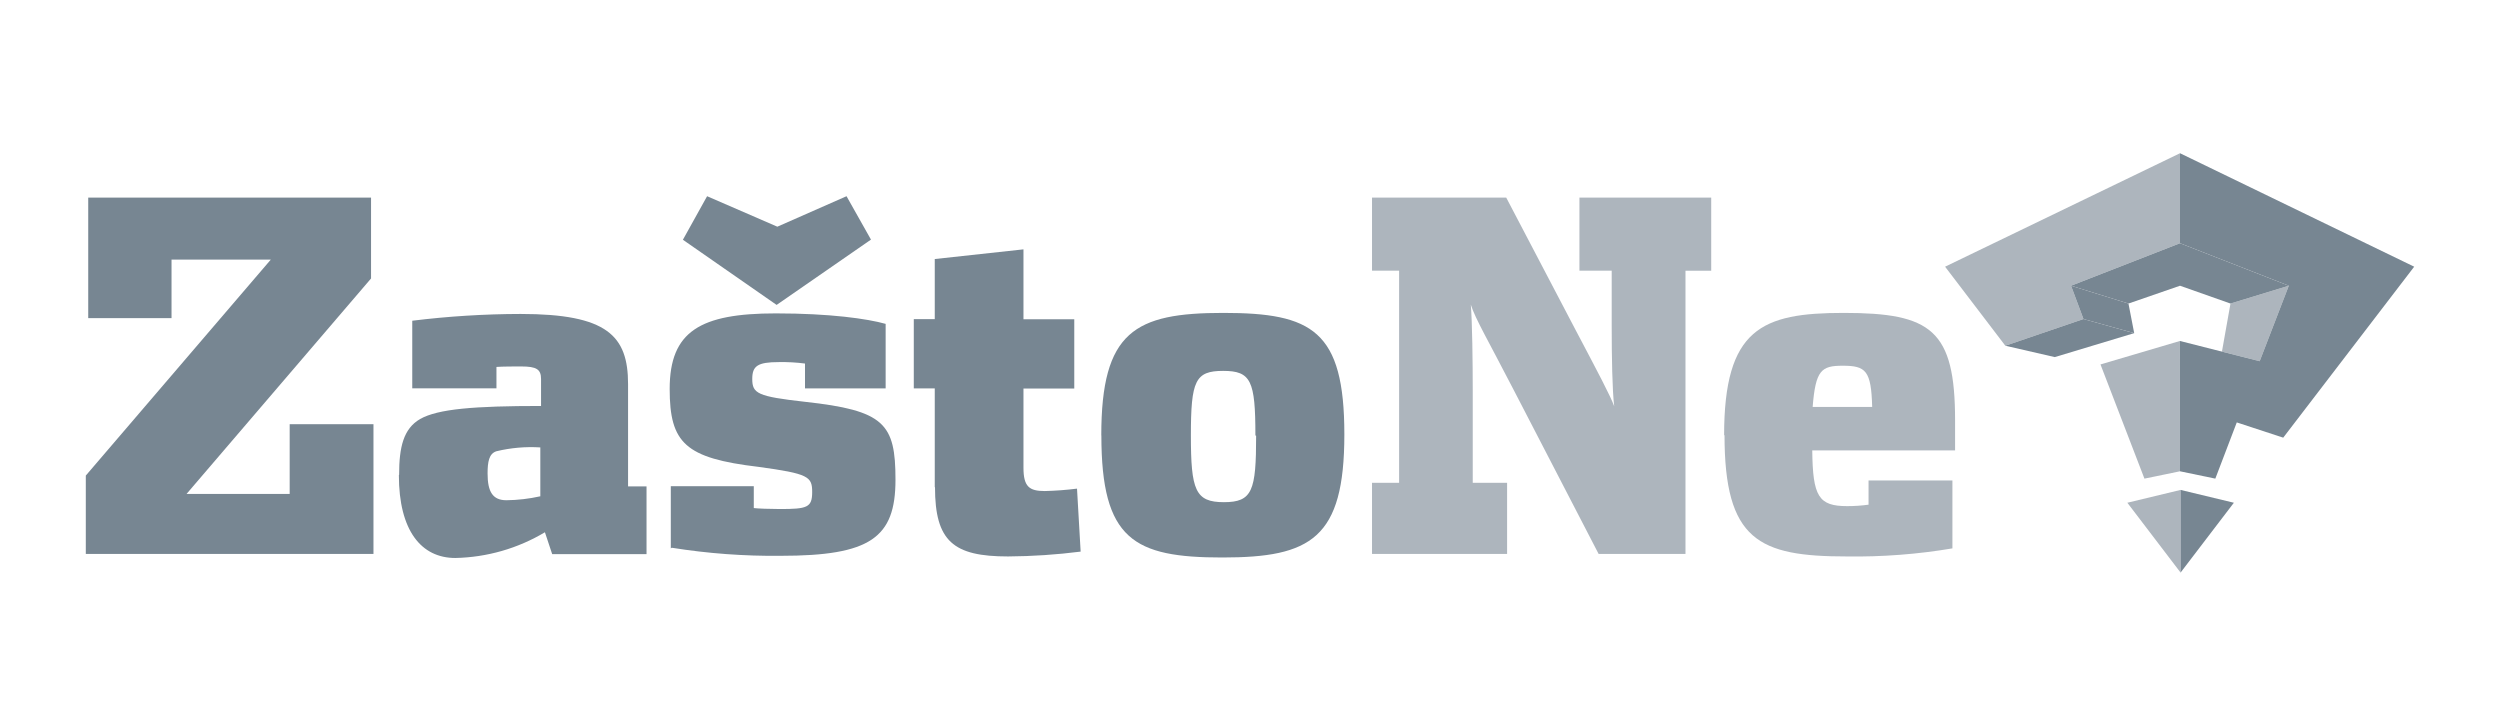
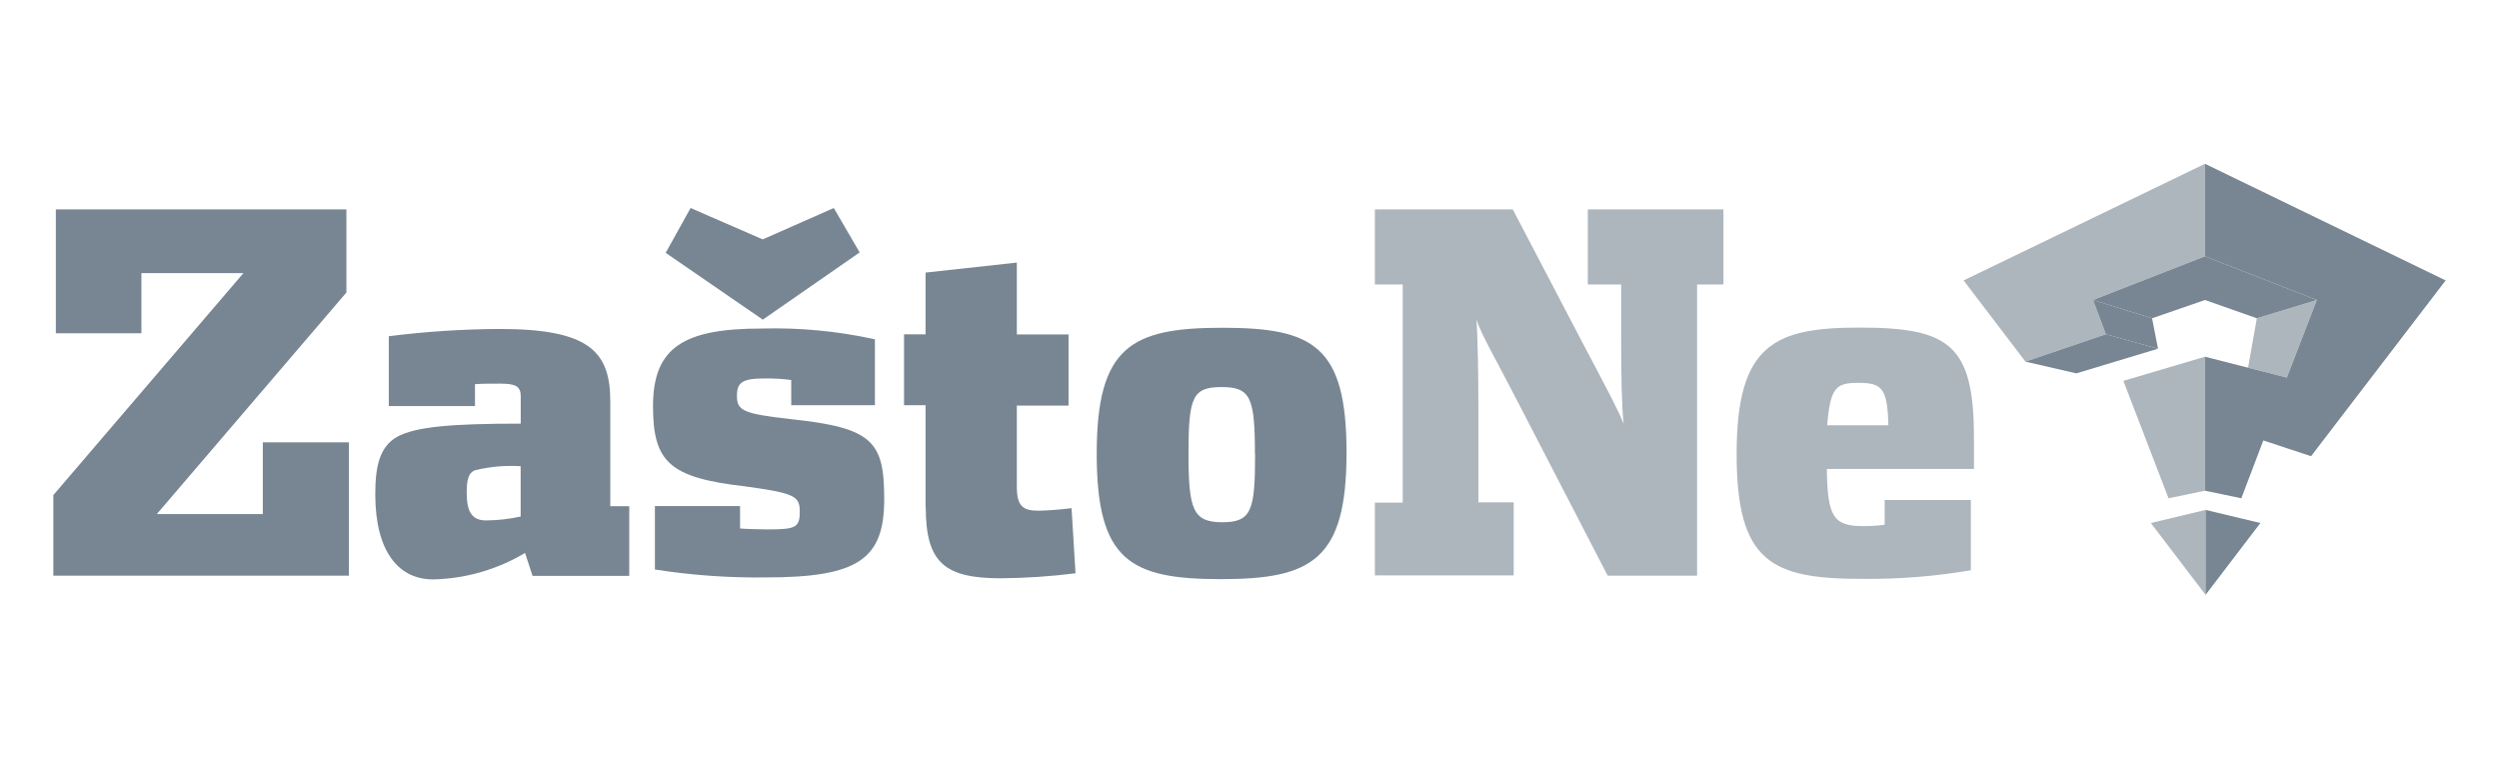
- <svg xmlns="http://www.w3.org/2000/svg" id="Layer_1" data-name="Layer 1" viewBox="0 0 310 90">
+ <svg xmlns="http://www.w3.org/2000/svg" id="Layer_1" data-name="Layer 1" viewBox="0 0 290 90">
  <defs>
    <style>.cls-1{fill:#adb5bd;}.cls-2{fill:#778692;}</style>
  </defs>
-   <polygon class="cls-1" points="263.79 62.34 270.39 71 270.39 60.75 263.79 62.34" />
-   <polygon class="cls-1" points="275.52 43.6 276.58 37.64 283.81 35.43 280.2 44.79 275.52 43.6" />
-   <polygon class="cls-1" points="270.31 42.28 260.46 45.19 265.91 59.35 270.32 58.44 270.31 42.28" />
-   <polygon class="cls-1" points="270.32 19 241.19 33.07 248.66 42.87 258.35 39.56 256.81 35.43 270.32 30.16 270.32 19" />
-   <polygon class="cls-2" points="270.32 30.16 283.81 35.43 276.58 37.64 270.32 35.43 263.93 37.64 256.81 35.43 270.32 30.16" />
-   <polygon class="cls-2" points="248.66 42.87 254.79 44.28 264.64 41.31 258.35 39.56 248.66 42.87" />
-   <polygon class="cls-2" points="270.32 19 299.36 33.07 283.12 54.27 277.36 52.38 274.7 59.35 270.32 58.44 270.31 42.28 280.2 44.79 283.81 35.43 270.32 30.16 270.32 19" />
-   <polygon class="cls-2" points="277 62.34 270.39 71 270.39 60.75 277 62.34" />
-   <polygon class="cls-2" points="256.81 35.43 263.93 37.64 264.64 41.31 258.35 39.56 256.81 35.43" />
-   <polygon class="cls-2" points="10.64 58.97 33.58 32.19 21.27 32.19 21.27 39.45 10.94 39.45 10.94 24.5 46.01 24.5 46.01 34.53 23.13 61.25 35.92 61.25 35.92 52.6 46.31 52.6 46.31 68.69 10.64 68.69 10.64 58.97" />
-   <path class="cls-2" d="M49.49,58.87c0-3.43.54-5.71,2.6-6.91,2.22-1.26,6.73-1.62,15-1.62V47c0-1.2-.55-1.56-2.46-1.56-.67,0-2.29,0-3.07.06v2.65H51.12V39.77a111.7,111.7,0,0,1,13.43-.84c10.75,0,13.33,2.7,13.33,8.7V60.31h2.29v8.4H68.47L67.57,66a22.57,22.57,0,0,1-11.11,3.19c-4.21,0-7-3.37-7-10.27M67,61.55V55.48a18.34,18.34,0,0,0-5.46.48c-.9.3-1.08,1.3-1.08,2.76,0,2.28.65,3.31,2.34,3.31a20.5,20.5,0,0,0,4.2-.49" />
-   <path class="cls-2" d="M83.18,68V60.29H93.47V63c.43.06,2,.12,3.24.12,3.37,0,4-.18,4-2.1s-.43-2.28-6.67-3.13c-9.07-1.08-11-2.94-11-9.66,0-7.15,3.79-9.37,13.16-9.37,6.72,0,11.34.66,13.62,1.3v8h-10V45.08a21.85,21.85,0,0,0-3.24-.18c-2.64,0-3.3.48-3.3,2.09,0,1.81.65,2.17,6.5,2.83,9.9,1.08,11.26,2.7,11.26,9.67,0,7.2-3.12,9.43-14.23,9.43a80,80,0,0,1-13.51-1m1.38-38.19,3-5.4,8.71,3.78,8.58-3.78L108,29.71l-11.7,8.1Z" />
-   <path class="cls-2" d="M115.91,60.41V48.16h-2.6V39.57h2.6V32.12l11-1.2v8.67h6.3v8.59h-6.3V58c0,2.35.72,2.89,2.64,2.89a39.51,39.51,0,0,0,4-.3L134,68.4a75.32,75.32,0,0,1-9,.6c-6.78,0-9.06-1.87-9.06-8.59" />
-   <path class="cls-2" d="M136.56,54c0-12.91,4.15-15.2,15.14-15.2s15,2.17,15,15.07-4.14,15.26-15.13,15.26-15-2.22-15-15.14m19.1,0c0-6.78-.54-8-4-8s-4,1.21-4,8,.54,8.28,4.09,8.28,4-1.43,4-8.23" />
-   <path class="cls-1" d="M170.13,59.87h3.36V33.56h-3.36V24.5h16.64l8.59,16.39c2.76,5.23,4.38,8.29,4.8,9.49-.24-2.05-.31-6.07-.31-10V33.56h-4V24.5h16.34v9.07H209V68.69H198.23L187.66,48.28c-3-5.82-4.74-8.77-5.28-10.51.18,2.16.24,7.14.24,10.63V59.87h4.26v8.82H170.13Z" />
-   <path class="cls-1" d="M213.79,54c0-13.27,4.68-15.2,14.83-15.2,10.87,0,13.81,2.11,13.81,13.34v3.71H224.72c.06,5.71.78,6.91,4.33,6.91a19.55,19.55,0,0,0,2.65-.18v-3h10.4V68a72.42,72.42,0,0,1-13.1,1c-10.92,0-15.16-2-15.16-15.07m18.31-3.47c-.12-4.51-.78-5.11-3.66-5.11-2.64,0-3.36.54-3.72,5.11Z" />
+   <polygon class="cls-1" points="249.6 60.67 255.95 69 255.95 59.15 249.6 60.67" />
+   <polygon class="cls-1" points="260.88 42.65 261.9 36.92 268.86 34.8 265.38 43.8 260.88 42.65" />
+   <polygon class="cls-1" points="255.88 41.38 246.41 44.18 251.65 57.8 255.88 56.92 255.88 41.38" />
+   <polygon class="cls-1" points="255.88 19 227.87 32.53 235.05 41.95 244.38 38.77 242.89 34.8 255.88 29.73 255.88 19" />
+   <polygon class="cls-2" points="255.88 29.73 268.86 34.8 261.9 36.92 255.88 34.8 249.74 36.92 242.89 34.8 255.88 29.73" />
+   <polygon class="cls-2" points="235.05 41.95 240.95 43.31 250.43 40.45 244.38 38.77 235.05 41.95" />
+   <polygon class="cls-2" points="255.88 19 283.81 32.53 268.19 52.92 262.65 51.09 260.1 57.8 255.88 56.92 255.88 41.38 265.38 43.8 268.86 34.8 255.88 29.73 255.88 19" />
+   <polygon class="cls-2" points="262.31 60.67 255.95 69 255.95 59.15 262.31 60.67" />
+   <polygon class="cls-2" points="242.89 34.8 249.74 36.92 250.43 40.45 244.38 38.77 242.89 34.8" />
+   <polygon class="cls-2" points="6.19 57.43 28.25 31.68 16.41 31.68 16.41 38.66 6.48 38.66 6.48 24.29 40.2 24.29 40.2 33.93 18.2 59.63 30.5 59.63 30.5 51.31 40.49 51.31 40.49 66.78 6.19 66.78 6.19 57.43" />
+   <path class="cls-2" d="M43.55,57.33c0-3.29.52-5.49,2.5-6.64,2.14-1.21,6.47-1.55,14.38-1.55V46c0-1.15-.52-1.5-2.37-1.5-.63,0-2.19,0-2.94.06v2.54h-10V39A107.18,107.18,0,0,1,58,38.16c10.34,0,12.82,2.6,12.82,8.37V58.72h2.2V66.8H61.8l-.87-2.66a21.72,21.72,0,0,1-10.68,3.07c-4,0-6.7-3.24-6.7-9.87m16.87,2.57V54.08a17.6,17.6,0,0,0-5.26.46c-.86.29-1,1.25-1,2.66,0,2.19.63,3.17,2.25,3.17a19.72,19.72,0,0,0,4.05-.46" />
+   <path class="cls-2" d="M76,66.08V58.7h9.88v2.6c.42.05,2,.11,3.12.11,3.24,0,3.81-.17,3.81-2s-.42-2.19-6.41-3c-8.72-1-10.62-2.83-10.62-9.3,0-6.87,3.63-9,12.64-9a54.05,54.05,0,0,1,13.11,1.25V47H91.82V44.08a21.6,21.6,0,0,0-3.12-.18c-2.54,0-3.18.46-3.18,2,0,1.73.64,2.08,6.25,2.72,9.53,1,10.84,2.59,10.84,9.29,0,6.93-3,9.07-13.69,9.07a76.92,76.92,0,0,1-13-.93m1.33-36.72,2.89-5.2,8.37,3.64,8.25-3.64,3,5.15L88.52,37.08Z" />
+   <path class="cls-2" d="M107.41,58.82V47h-2.5V38.78h2.5V31.62L118,30.46V38.8H124v8.25H118v9.41c0,2.26.69,2.78,2.54,2.78.69,0,2.5-.12,3.81-.29l.46,7.55a73.65,73.65,0,0,1-8.66.58c-6.53,0-8.72-1.8-8.72-8.26" />
+   <path class="cls-2" d="M127.27,52.63c0-12.41,4-14.61,14.56-14.61s14.43,2.08,14.43,14.49-4,14.67-14.55,14.67-14.44-2.13-14.44-14.55m18.36,0c0-6.53-.51-7.73-3.87-7.73s-3.84,1.15-3.84,7.68.51,8,3.92,8,3.81-1.38,3.81-7.91" />
+   <path class="cls-1" d="M159.55,58.3h3.23V33h-3.23V24.29h16l8.25,15.76c2.66,5,4.22,8,4.62,9.12-.23-2-.29-5.83-.29-9.64V33h-3.87V24.29H200V33h-3.06V66.78H186.57L176.41,47.15c-2.88-5.6-4.56-8.43-5.08-10.1.17,2.08.23,6.87.23,10.22v11h4.1v8.48H159.55Z" />
+   <path class="cls-1" d="M201.53,52.63C201.53,39.88,206,38,215.79,38c10.45,0,13.28,2,13.28,12.82v3.58H212c.06,5.48.75,6.63,4.16,6.63a18.19,18.19,0,0,0,2.55-.16V58h10v8.15a70.57,70.57,0,0,1-12.59,1c-10.51,0-14.59-1.9-14.59-14.49m17.61-3.33c-.11-4.34-.75-4.92-3.52-4.92-2.54,0-3.23.53-3.58,4.92Z" />
</svg>
